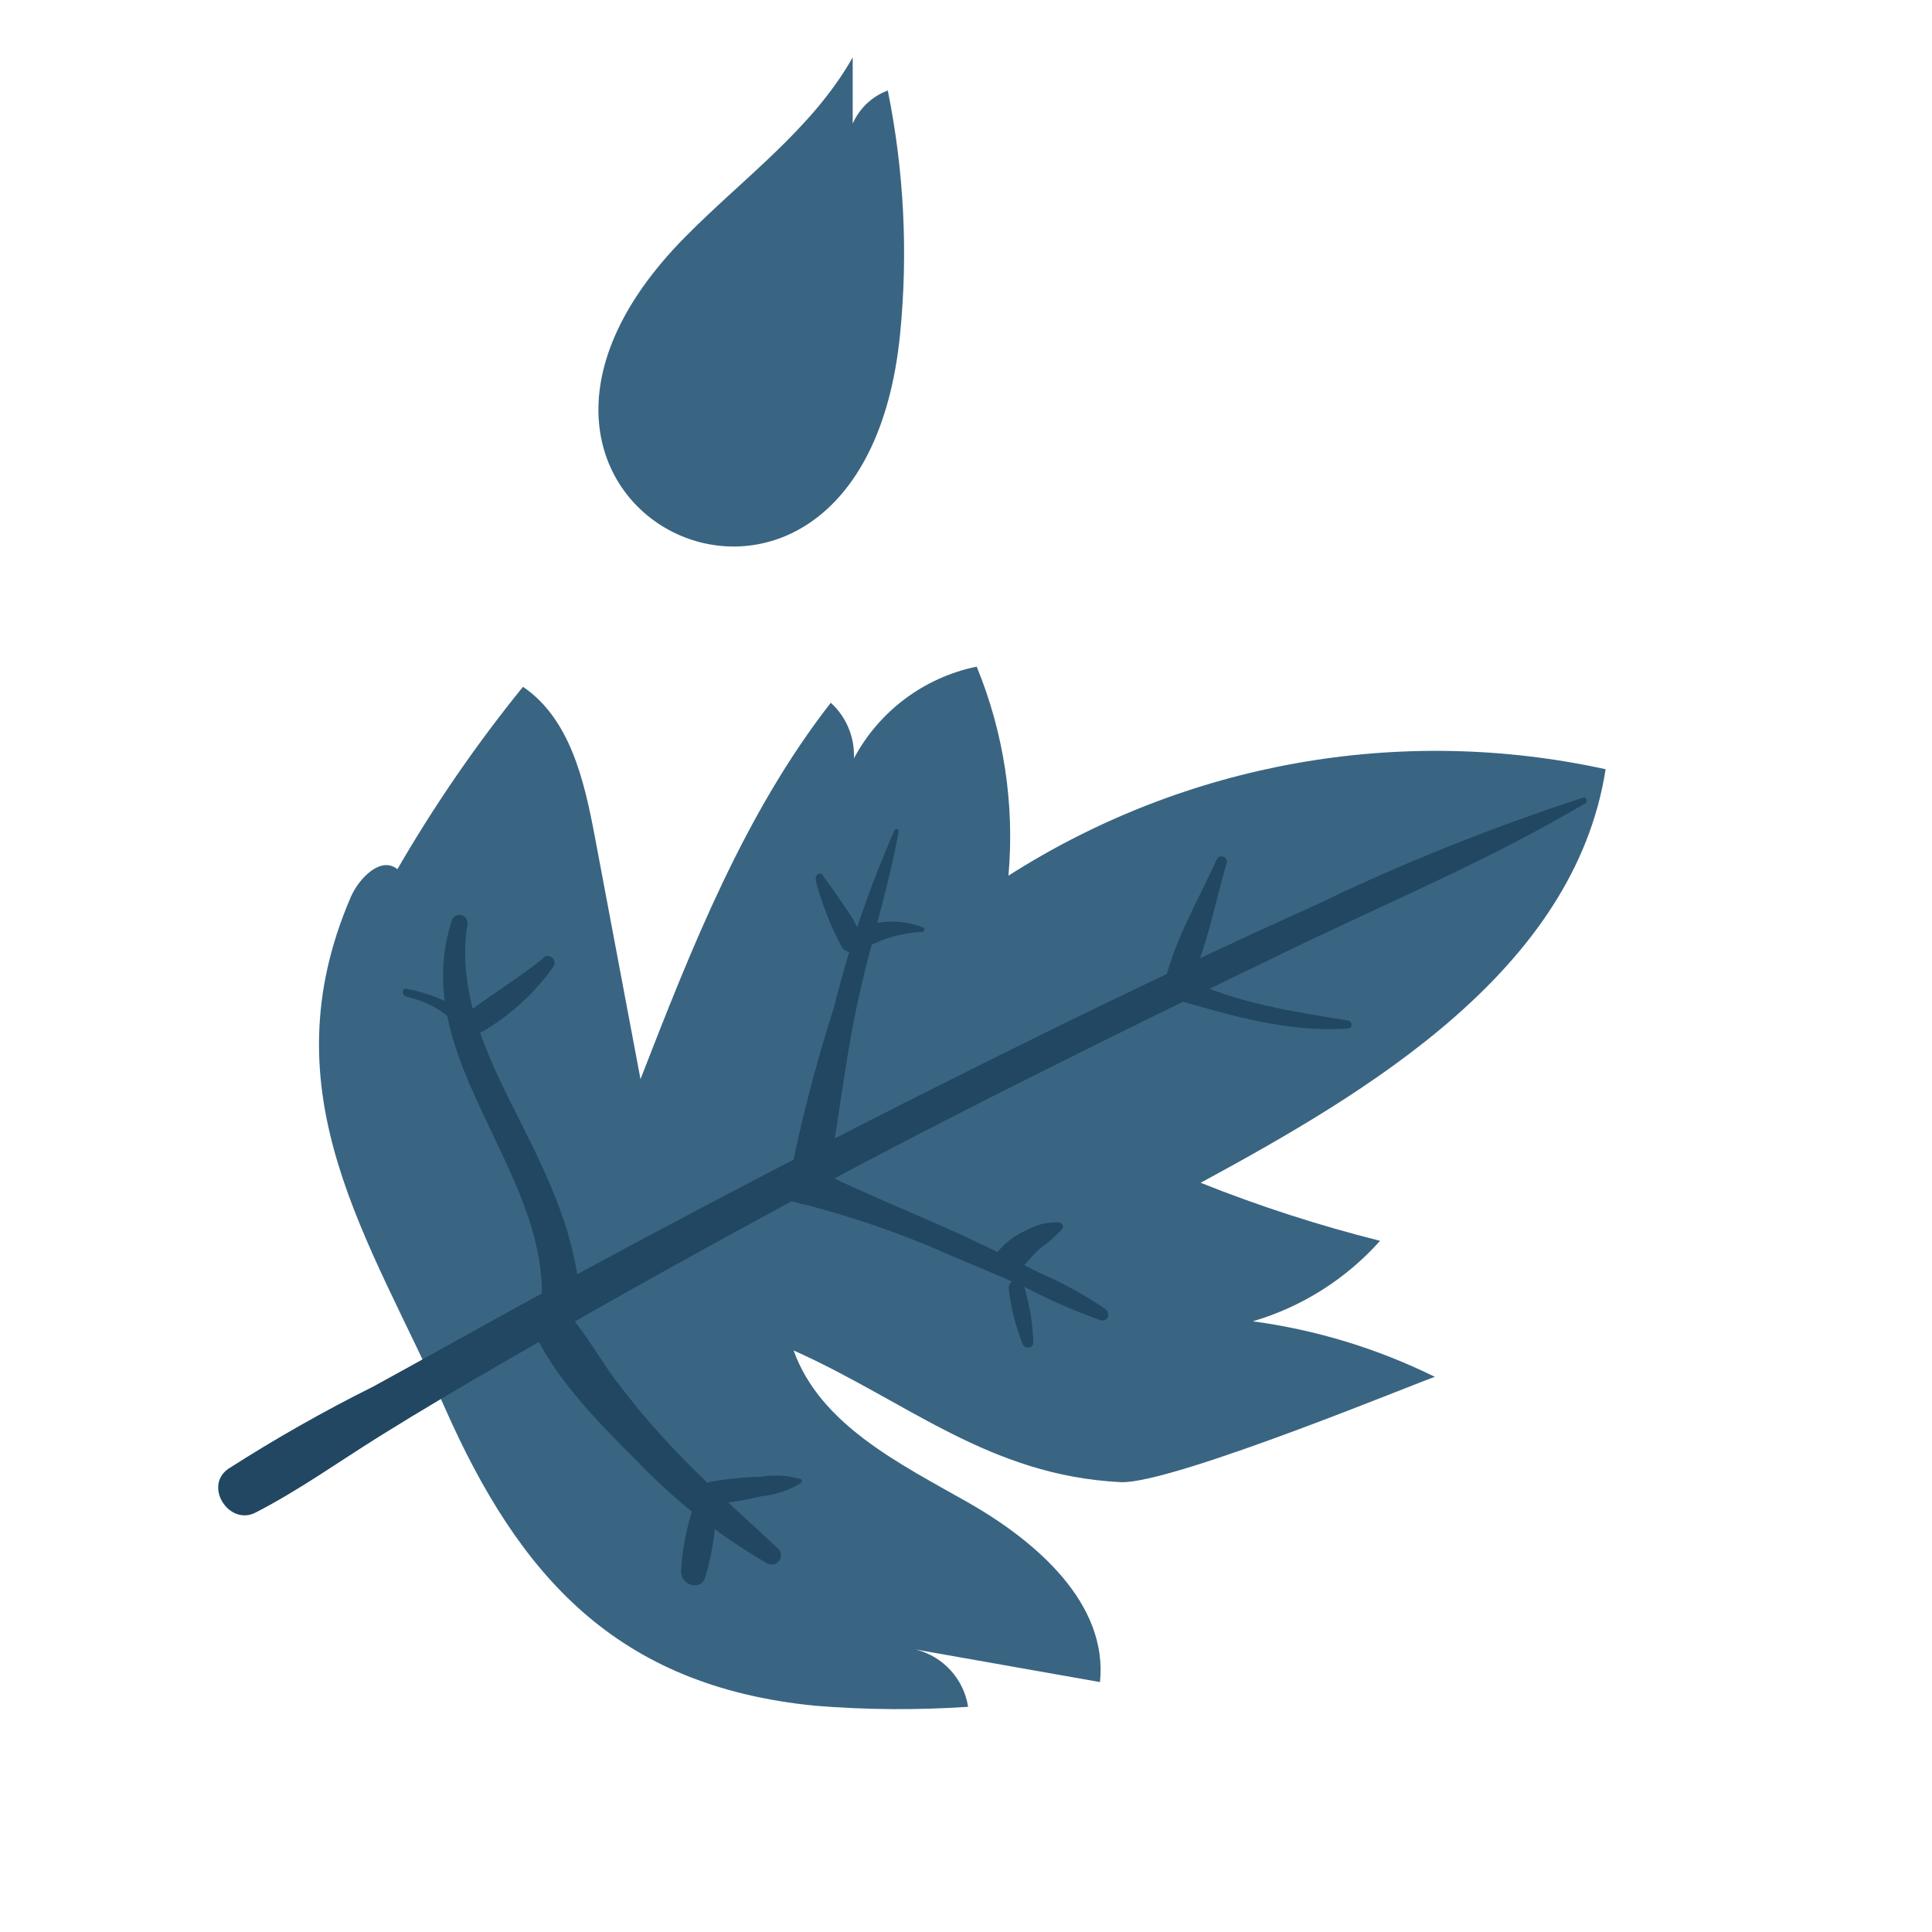
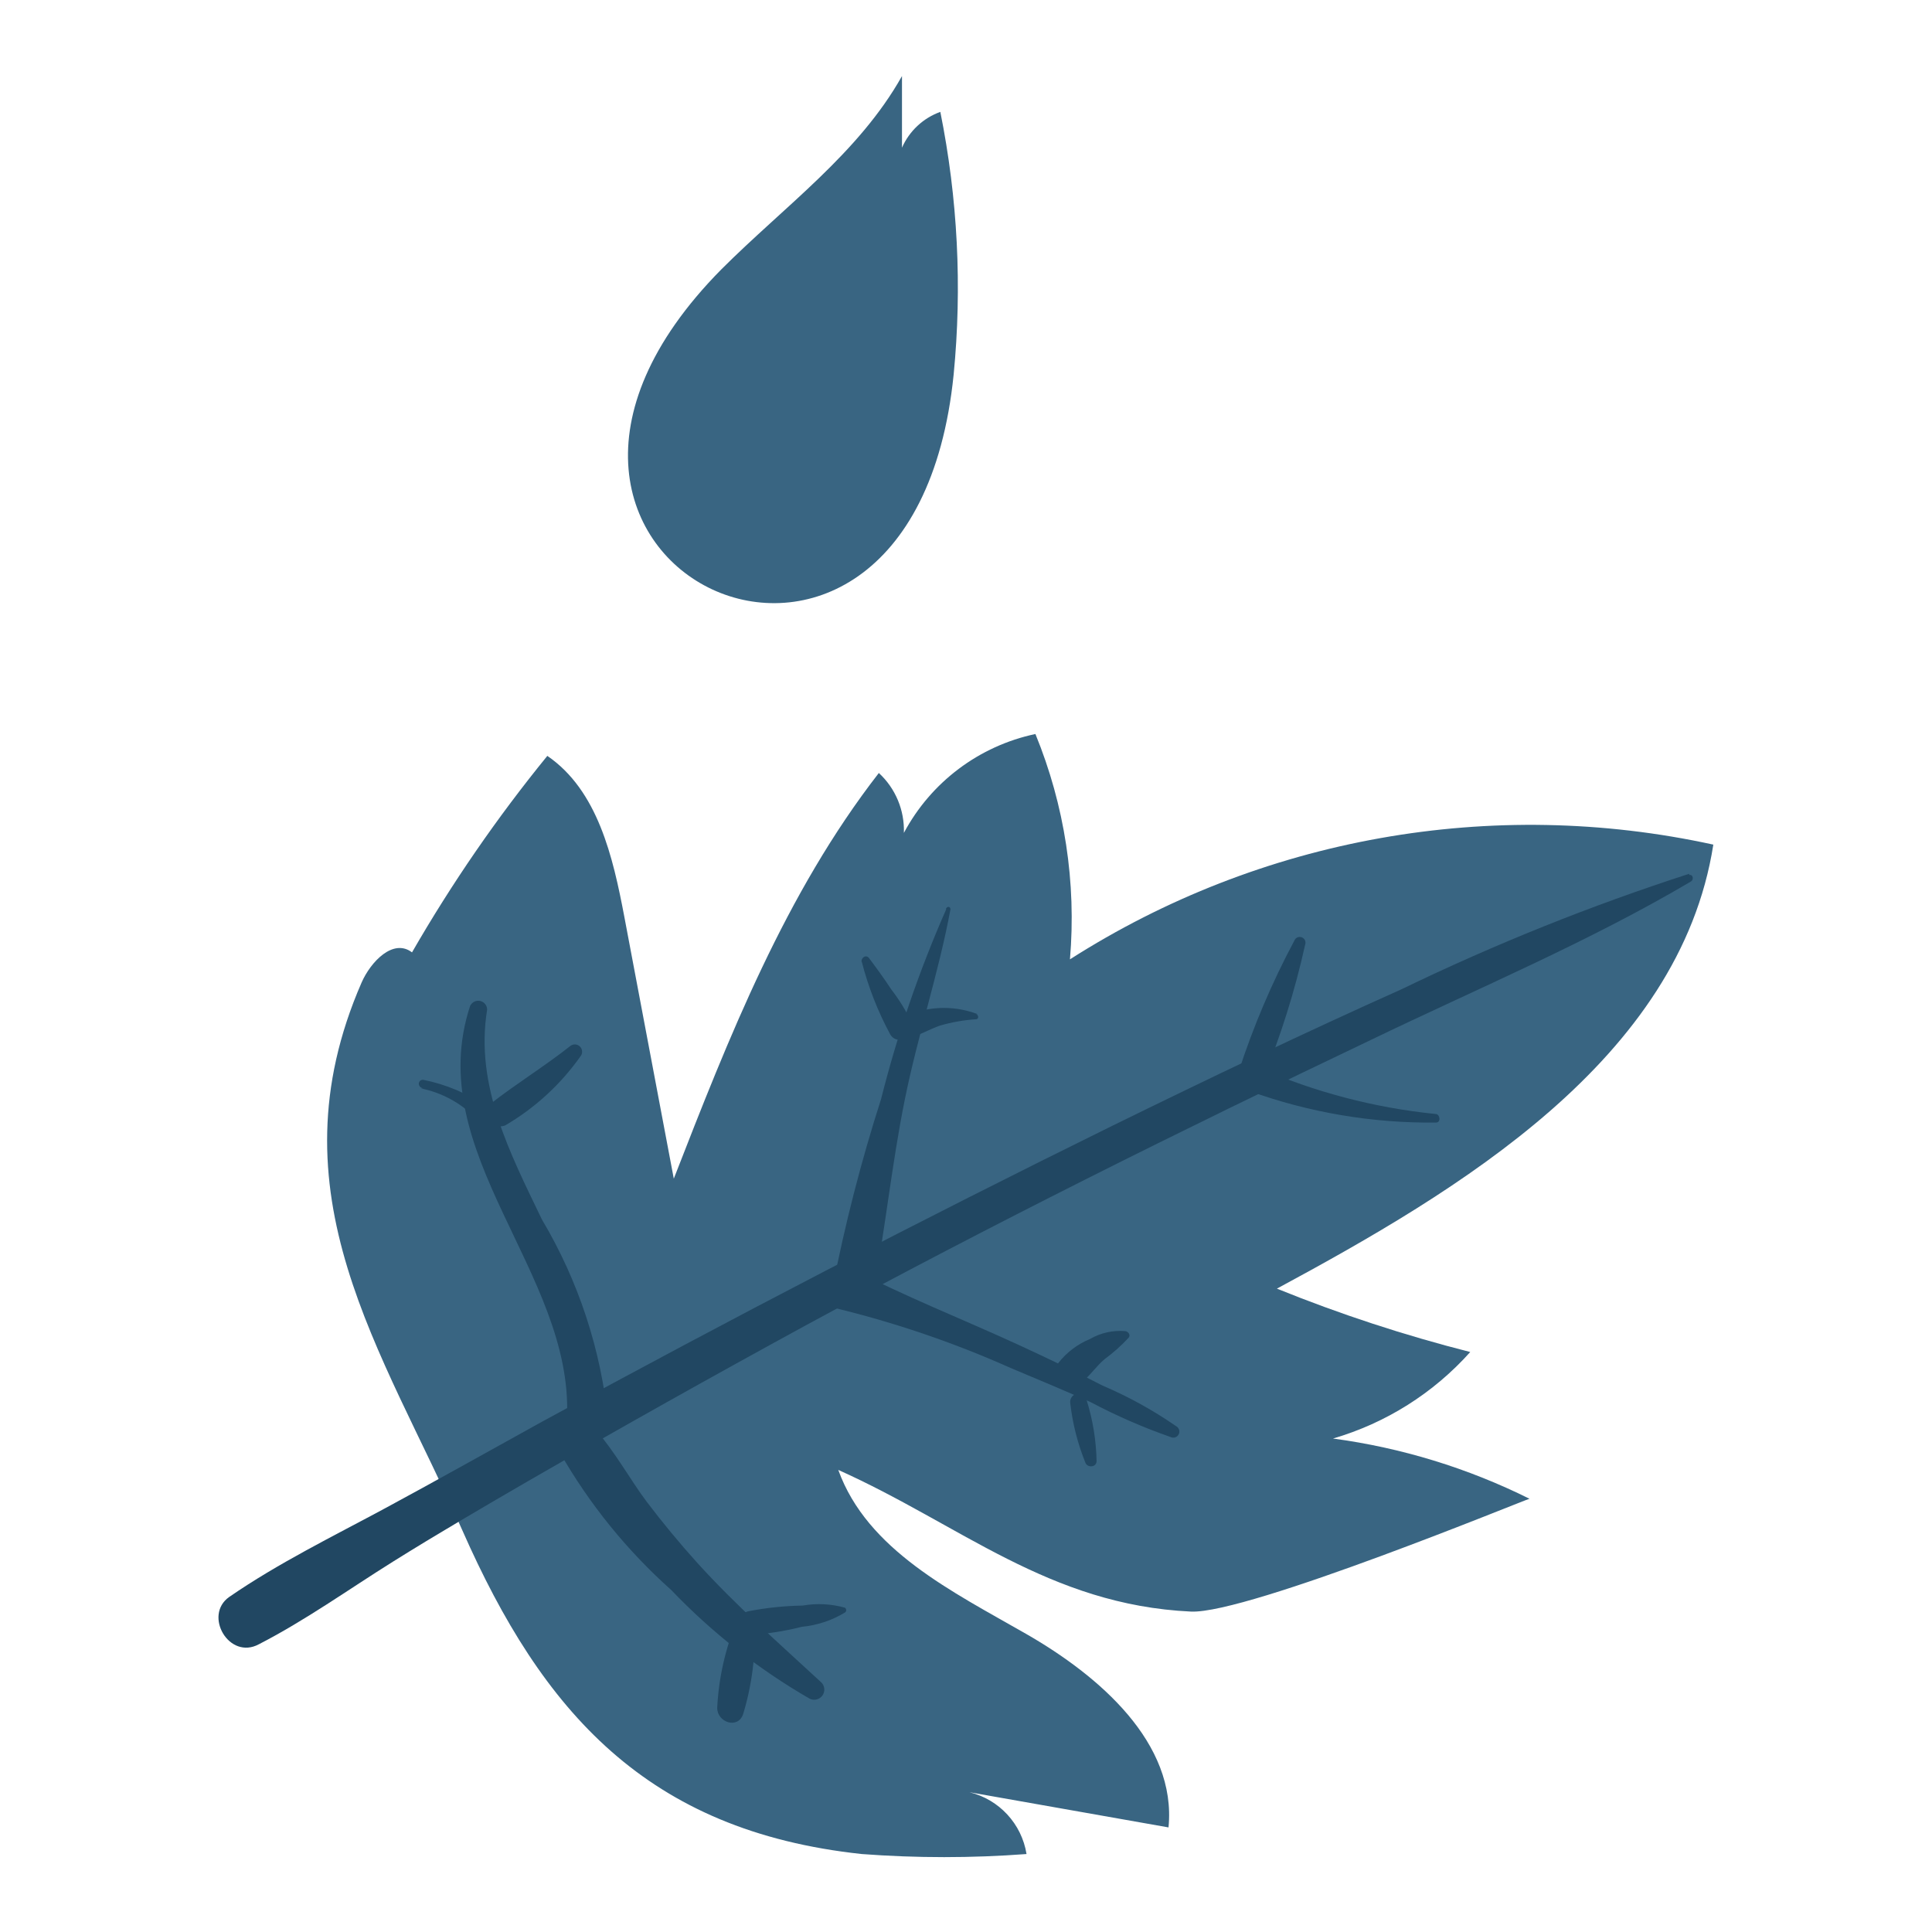
- <svg xmlns="http://www.w3.org/2000/svg" id="Layer_1" data-name="Layer 1" viewBox="0 0 110.16 110.16">
+ <svg xmlns="http://www.w3.org/2000/svg" id="Layer_1" data-name="Layer 1" viewBox="0 0 60.96 60.96">
  <defs>
    <style>.cls-1{fill:#396582;}.cls-2{fill:#214762;}</style>
  </defs>
-   <path class="cls-1" d="M20,51.15c.48-1.1,1.73-2.35,2.66-1.59a80.61,80.61,0,0,1,7.16-10.4c2.68,1.82,3.49,5.33,4.09,8.51l2.61,13.86c2.92-7.5,5.91-15.12,10.85-21.46a4.05,4.05,0,0,1,1.32,3.17,10.28,10.28,0,0,1,7-5.23A25.46,25.46,0,0,1,57.5,49.93a45.28,45.28,0,0,1,34.05-6.07C89.77,55.32,78,62.27,68.46,67.44a79.74,79.74,0,0,0,10.23,3.31,15.63,15.63,0,0,1-7.26,4.59,33.47,33.47,0,0,1,10.39,3.17c-.11-.05-14.91,6.12-17.91,6C56.38,84.14,51.73,79.9,45.25,77c1.52,4.23,6,6.43,9.93,8.66s8,5.78,7.54,10.25L52.2,94.05a4,4,0,0,1,3,3.27,58.89,58.89,0,0,1-8.71-.06c-11.39-1.12-16.91-7.46-21.13-17S15.14,62.43,20,51.15Z" />
-   <path class="cls-2" d="M90.28,45.48a121,121,0,0,0-15.21,6.1c-5.14,2.31-10.22,4.73-15.28,7.21q-15.28,7.5-30.23,15.69c-2.76,1.52-5.5,3.06-8.26,4.57A88.75,88.75,0,0,0,13,83.76c-1.39,1,.07,3.25,1.56,2.49,2.46-1.26,4.75-2.9,7.09-4.36s4.74-2.87,7.14-4.26q7.32-4.23,14.75-8.27C53.38,64,63.38,59.07,73.44,54.21,79.11,51.47,85,49,90.38,45.81c.15-.09.1-.38-.1-.33Z" />
-   <path class="cls-2" d="M69.38,49c-1,2.22-2.38,4.56-2.95,6.93a.67.67,0,0,0,1.25.48c1.11-2.17,1.57-4.86,2.26-7.2a.3.3,0,0,0-.56-.21Z" />
-   <path class="cls-2" d="M76.86,58.19c-3.22-.53-6.46-1-9.4-2.47-.76-.39-1.32,1-.48,1.26,3.23.93,6.49,1.91,9.9,1.66.27,0,.22-.41,0-.45Z" />
-   <path class="cls-2" d="M51,47.35a63,63,0,0,0-3.46,10.13,87.64,87.64,0,0,0-2.58,10.05c-.23,1.39,1.9,1.57,2.16.21.64-3.4,1-6.85,1.71-10.26s1.8-6.69,2.41-10.07c0-.16-.18-.18-.24-.06Z" />
-   <path class="cls-2" d="M63.13,74.71a22.65,22.65,0,0,0-3.89-2.15q-2.19-1.11-4.43-2.15c-3-1.37-6.05-2.56-9-4.08-1.35-.71-2.29,1.82-.52,2.2a53.35,53.35,0,0,1,9,3.09c1.42.59,2.84,1.19,4.25,1.82a32.08,32.08,0,0,0,4.22,1.84.33.33,0,0,0,.31-.57Z" />
-   <path class="cls-2" d="M25.78,52.44c-2.6,7.82,5.45,14.14,5.11,21.78-.07,1.44,2.23,1.6,2.19.22-.14-3.86-1.8-7.29-3.51-10.68S26,56.68,26.66,52.65a.46.46,0,0,0-.88-.21Z" />
-   <path class="cls-2" d="M44.35,88.28c-2.24-2.08-4.52-4.08-6.58-6.36-.93-1-1.81-2.09-2.65-3.2s-1.7-2.65-2.71-3.82a1.14,1.14,0,0,0-1.9,1.19c1.31,2.72,3.78,5.19,5.89,7.3a33.47,33.47,0,0,0,7.34,5.75.53.53,0,0,0,.61-.86Z" />
-   <path class="cls-2" d="M60.43,69.71a3.19,3.19,0,0,0-1.86.42,4.24,4.24,0,0,0-1.7,1.27A.8.8,0,0,0,58,72.49c.49-.35.84-.92,1.31-1.31a7.83,7.83,0,0,0,1.26-1.11.23.23,0,0,0-.16-.36Z" />
-   <path class="cls-2" d="M58.92,76.56a12.11,12.11,0,0,0-.53-3.21.44.44,0,0,0-.87.15,12.22,12.22,0,0,0,.8,3.16c.13.27.6.22.6-.1Z" />
-   <path class="cls-2" d="M52.63,52.88a5,5,0,0,0-4.14.26.58.58,0,0,0,.47,1c.6-.17,1.13-.49,1.73-.67a8.33,8.33,0,0,1,1.91-.34.14.14,0,0,0,0-.27Z" />
-   <path class="cls-2" d="M46.49,50.13A17.39,17.39,0,0,0,48,54c.42.66,1.35,0,1.1-.69a10,10,0,0,0-1-1.71c-.38-.57-.79-1.13-1.19-1.7-.16-.22-.46,0-.38.24Z" />
-   <path class="cls-2" d="M31,54.62c-1.35,1.08-2.83,2-4.19,3-.62.48,0,1.56.74,1.18a13.05,13.05,0,0,0,4-3.68c.27-.36-.22-.79-.56-.53Z" />
-   <path class="cls-2" d="M23.15,56.83a5.75,5.75,0,0,1,2.91,1.58c.45.46,1.08-.28.58-.62a9.23,9.23,0,0,0-3.45-1.41c-.29-.06-.32.39,0,.45Z" />
-   <path class="cls-2" d="M45.62,84.33a5,5,0,0,0-2.25-.12,16.37,16.37,0,0,0-2.89.29c-.65.16-.72,1.29.05,1.27a16.29,16.29,0,0,0,2.84-.45,5.44,5.44,0,0,0,2.29-.75.15.15,0,0,0,0-.24Z" />
-   <path class="cls-2" d="M39.88,85a14.12,14.12,0,0,0-1.05,4.61c0,.77,1.12,1.14,1.38.33a14.22,14.22,0,0,0,.6-4.72.48.48,0,0,0-.93-.22Z" />
-   <path class="cls-1" d="M39.07,13.51c3.29-3.34,7.25-6.16,9.55-10.24,0,1.26,0,2.52,0,3.78a3.53,3.53,0,0,1,2-1.89,46.72,46.72,0,0,1,.7,13.91C49.11,41.17,23.61,29.13,39.07,13.51Z" />
+   <path class="cls-1" d="M11.41,31c.29-.66,1-1.4,1.59-.95a46.74,46.74,0,0,1,4.27-6.2c1.59,1.09,2.07,3.18,2.43,5.08l1.56,8.26c1.74-4.47,3.52-9,6.47-12.8a2.46,2.46,0,0,1,.79,1.89,6.15,6.15,0,0,1,4.15-3.12,15.31,15.31,0,0,1,1.09,7.11,27,27,0,0,1,20.3-3.62C53,33.44,46,37.58,40.29,40.66a47.17,47.17,0,0,0,6.1,2,9.3,9.3,0,0,1-4.33,2.73,19.83,19.83,0,0,1,6.2,1.9c-.07,0-8.89,3.64-10.68,3.56-4.49-.21-7.27-2.74-11.13-4.47.91,2.53,3.6,3.84,5.92,5.17s4.76,3.44,4.5,6.11l-6.28-1.11a2.4,2.4,0,0,1,1.8,1.95,34.72,34.72,0,0,1-5.2,0C20.4,57.77,17.11,54,14.59,48.29S8.5,37.67,11.41,31Z" />
+   <path class="cls-2" d="M53.3,27.57a70.93,70.93,0,0,0-9.07,3.64c-3.06,1.37-6.09,2.82-9.11,4.3Q26,40,17.1,44.86c-1.65.91-3.28,1.83-4.93,2.72s-3.39,1.74-4.94,2.81c-.82.58,0,2,.94,1.49,1.46-.75,2.83-1.73,4.22-2.6s2.83-1.71,4.26-2.54q4.37-2.52,8.79-4.93c5.86-3.18,11.82-6.14,17.82-9,3.38-1.63,6.87-3.09,10.1-5,.09-.06.06-.23-.06-.2Z" />
+   <path class="cls-2" d="M40.84,29.68a25.48,25.48,0,0,0-1.76,4.14.4.4,0,0,0,.75.28,25.79,25.79,0,0,0,1.35-4.29.18.18,0,0,0-.34-.13Z" />
+   <path class="cls-2" d="M45.3,35.15a18.61,18.61,0,0,1-5.6-1.47c-.46-.24-.79.6-.29.74a16.79,16.79,0,0,0,5.9,1c.16,0,.13-.25,0-.27Z" />
+   <path class="cls-2" d="M29.86,28.68a37.72,37.72,0,0,0-2.06,6,52.27,52.27,0,0,0-1.54,6c-.14.83,1.13.93,1.29.12.38-2,.59-4.08,1-6.11s1.07-4,1.44-6c0-.09-.11-.11-.15,0Z" />
+   <path class="cls-2" d="M37.11,45a13.06,13.06,0,0,0-2.32-1.28c-.87-.45-1.75-.87-2.64-1.28-1.78-.82-3.6-1.53-5.34-2.44-.8-.42-1.36,1.09-.31,1.31a32.26,32.26,0,0,1,5.38,1.85c.84.35,1.69.71,2.53,1.08a18.14,18.14,0,0,0,2.52,1.1.19.19,0,0,0,.18-.34Z" />
+   <path class="cls-2" d="M14.84,31.72c-1.55,4.66,3.25,8.43,3.05,13,0,.86,1.33.95,1.3.12a15.42,15.42,0,0,0-2.09-6.36c-1-2.08-2.12-4.22-1.73-6.62a.28.28,0,0,0-.53-.13Z" />
+   <path class="cls-2" d="M25.92,53.09c-1.34-1.24-2.7-2.43-3.93-3.79-.55-.61-1.08-1.25-1.58-1.91s-1-1.58-1.62-2.28a.68.68,0,0,0-1.13.71,17.34,17.34,0,0,0,3.52,4.35,19.58,19.58,0,0,0,4.37,3.43.32.32,0,0,0,.37-.51Z" />
+   <path class="cls-2" d="M35.5,42a1.91,1.91,0,0,0-1.11.25,2.46,2.46,0,0,0-1,.76.48.48,0,0,0,.69.64c.29-.2.5-.54.78-.77a5.28,5.28,0,0,0,.75-.67c.07-.08,0-.19-.1-.21Z" />
+   <path class="cls-2" d="M34.6,46.1a6.87,6.87,0,0,0-.31-1.91.26.26,0,0,0-.52.09,7.22,7.22,0,0,0,.48,1.88c.07.16.35.14.35-.06Z" />
+   <path class="cls-2" d="M30.85,32a3,3,0,0,0-2.47.15.35.35,0,0,0,.28.62c.36-.11.68-.3,1-.41a5.33,5.33,0,0,1,1.14-.2c.08,0,.09-.13,0-.16Z" />
+   <path class="cls-2" d="M27.19,30.34a10.18,10.18,0,0,0,.9,2.3c.25.4.81,0,.66-.41a5.82,5.82,0,0,0-.62-1c-.23-.35-.47-.68-.71-1-.1-.13-.27,0-.23.14Z" />
+   <path class="cls-2" d="M18,33c-.81.64-1.69,1.18-2.5,1.81a.42.42,0,0,0,.44.7,7.61,7.61,0,0,0,2.39-2.2A.23.23,0,0,0,18,33Z" />
+   <path class="cls-2" d="M13.27,34.34a3.35,3.35,0,0,1,1.74.94c.26.27.64-.17.34-.37a5.43,5.43,0,0,0-2-.84c-.17,0-.19.23,0,.27Z" />
+   <path class="cls-2" d="M26.67,50.73a3,3,0,0,0-1.34-.07,9.84,9.84,0,0,0-1.72.18c-.39.09-.43.77,0,.75a8.86,8.86,0,0,0,1.69-.26,3.22,3.22,0,0,0,1.36-.45.09.09,0,0,0,0-.15Z" />
+   <path class="cls-2" d="M23.25,51.14a8.2,8.2,0,0,0-.62,2.75c0,.46.66.68.82.19a8.58,8.58,0,0,0,.36-2.81.29.29,0,0,0-.56-.13Z" />
+   <path class="cls-1" d="M22.76,8.5c2-2,4.33-3.66,5.7-6.1,0,.75,0,1.5,0,2.26a2.1,2.1,0,0,1,1.21-1.13,28.13,28.13,0,0,1,.42,8.29C28.76,25,13.55,17.82,22.76,8.5Z" />
</svg>
